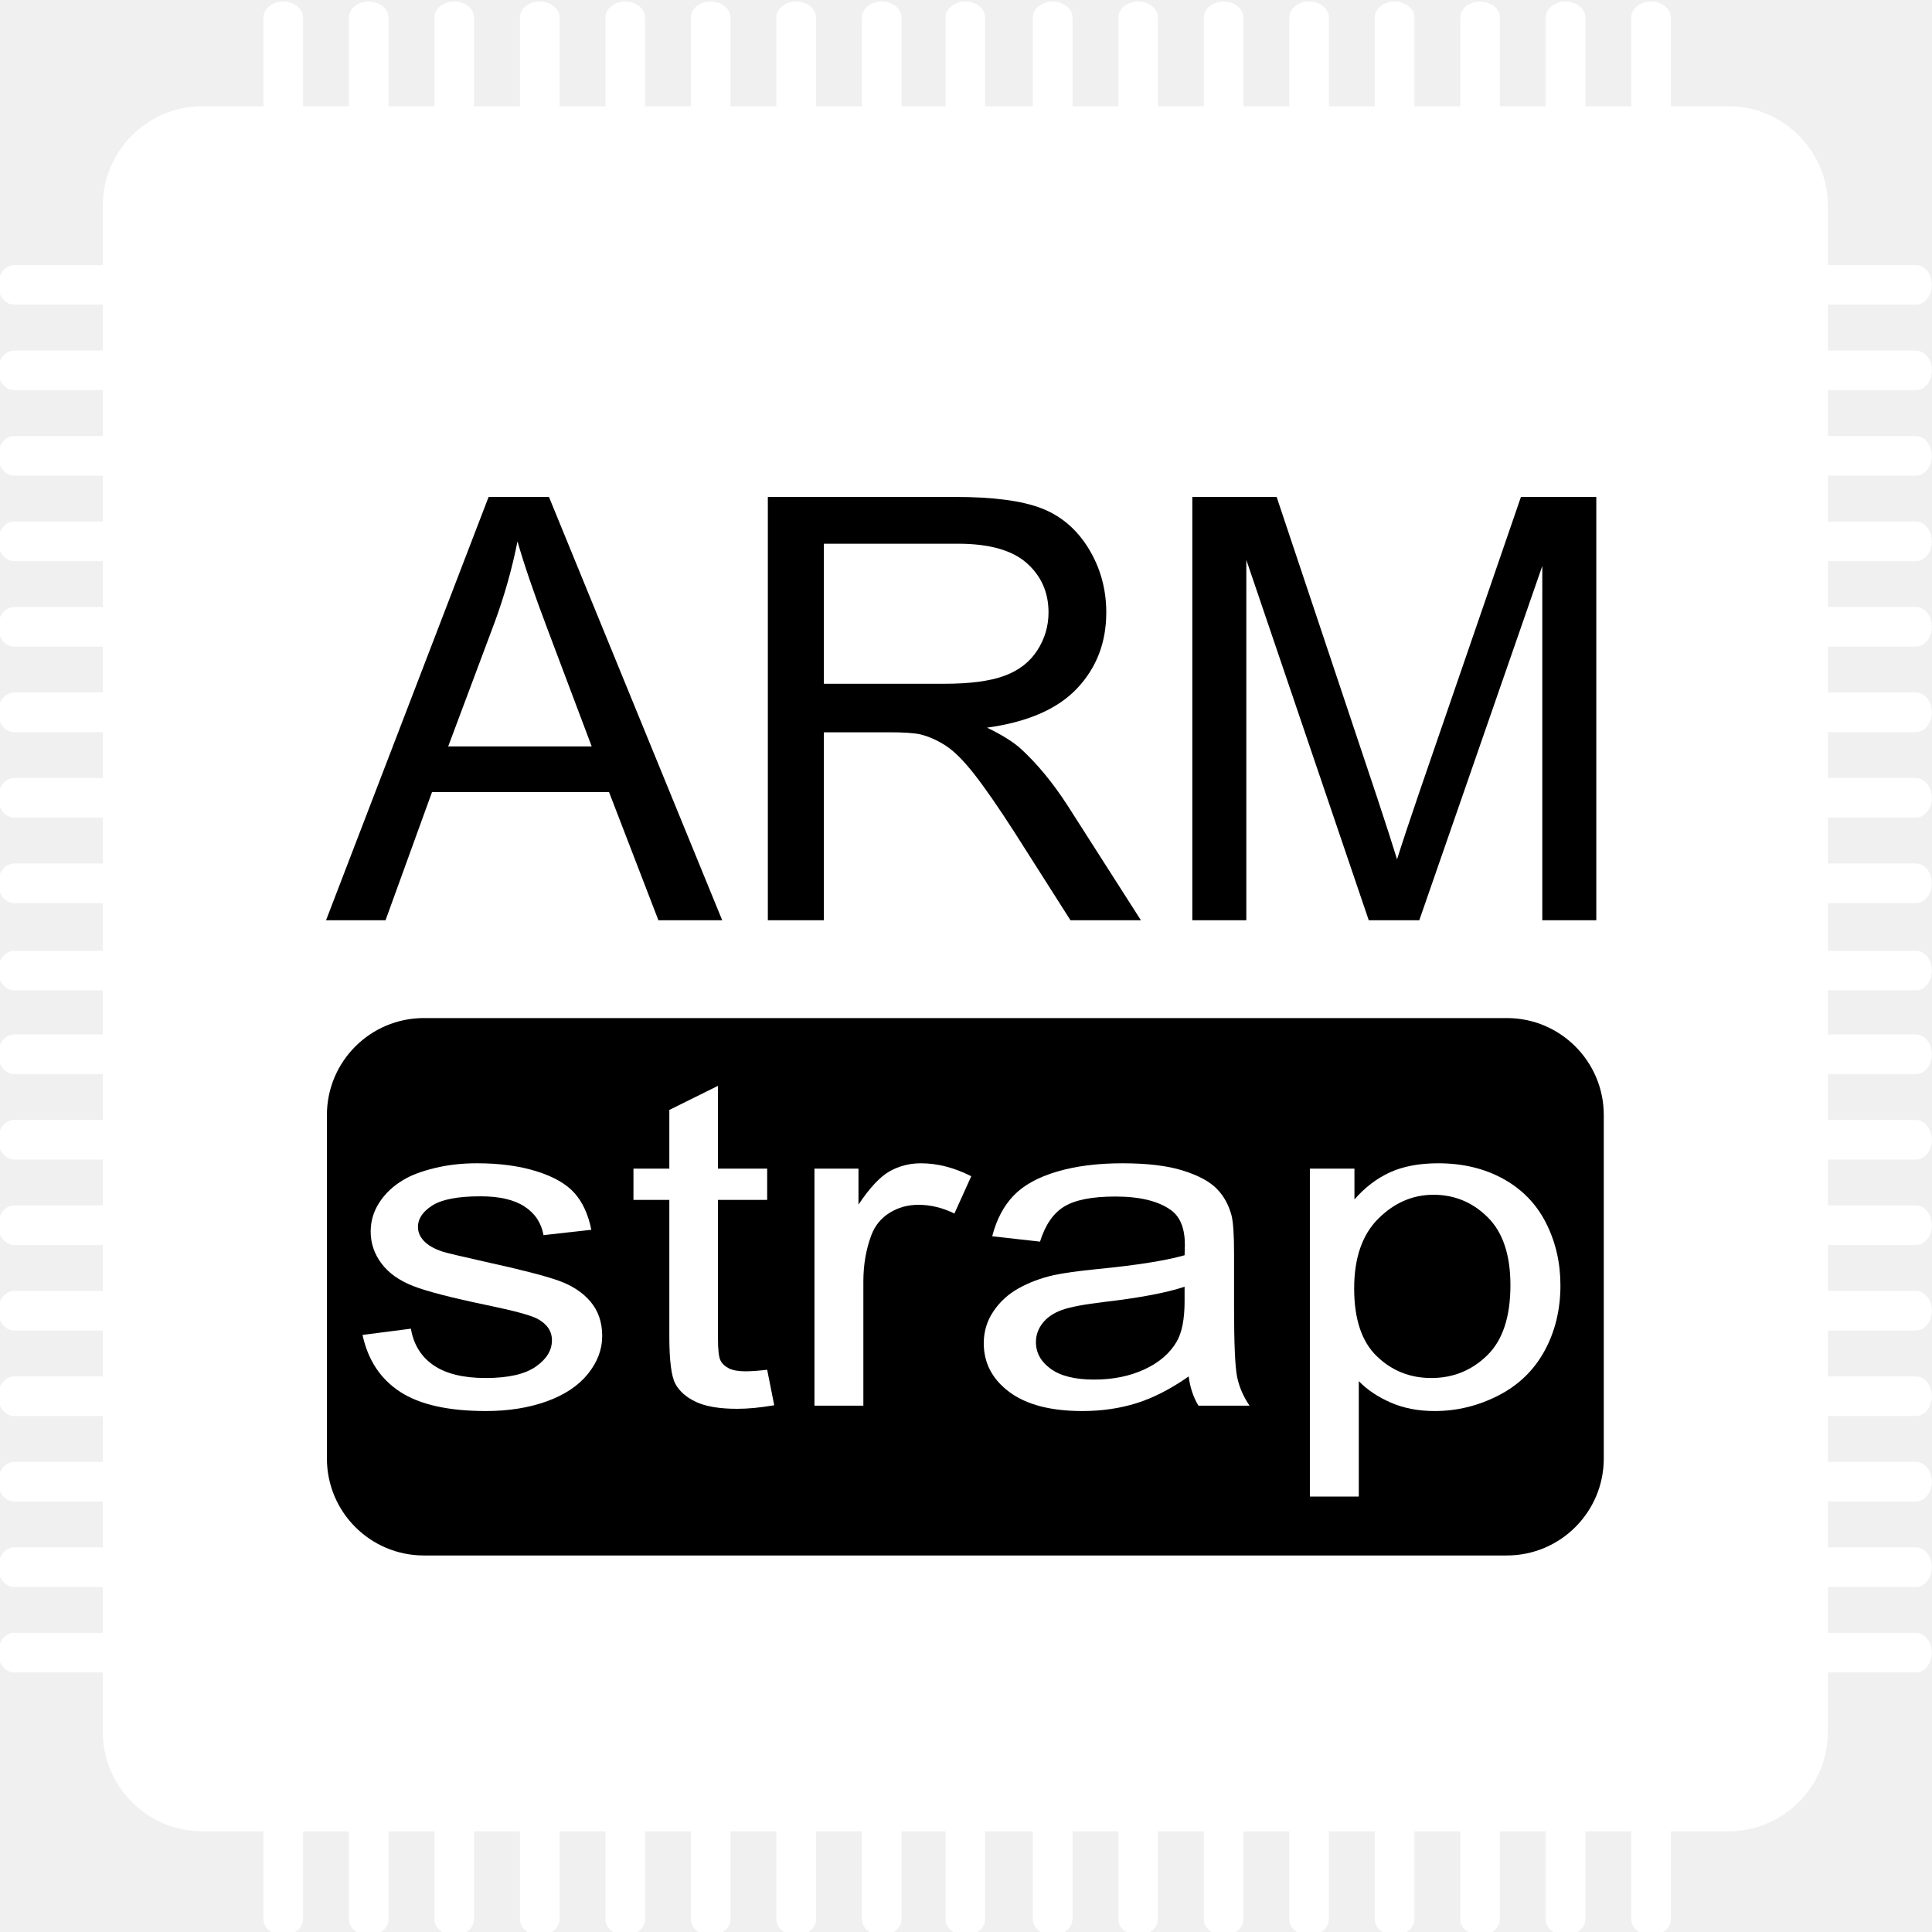
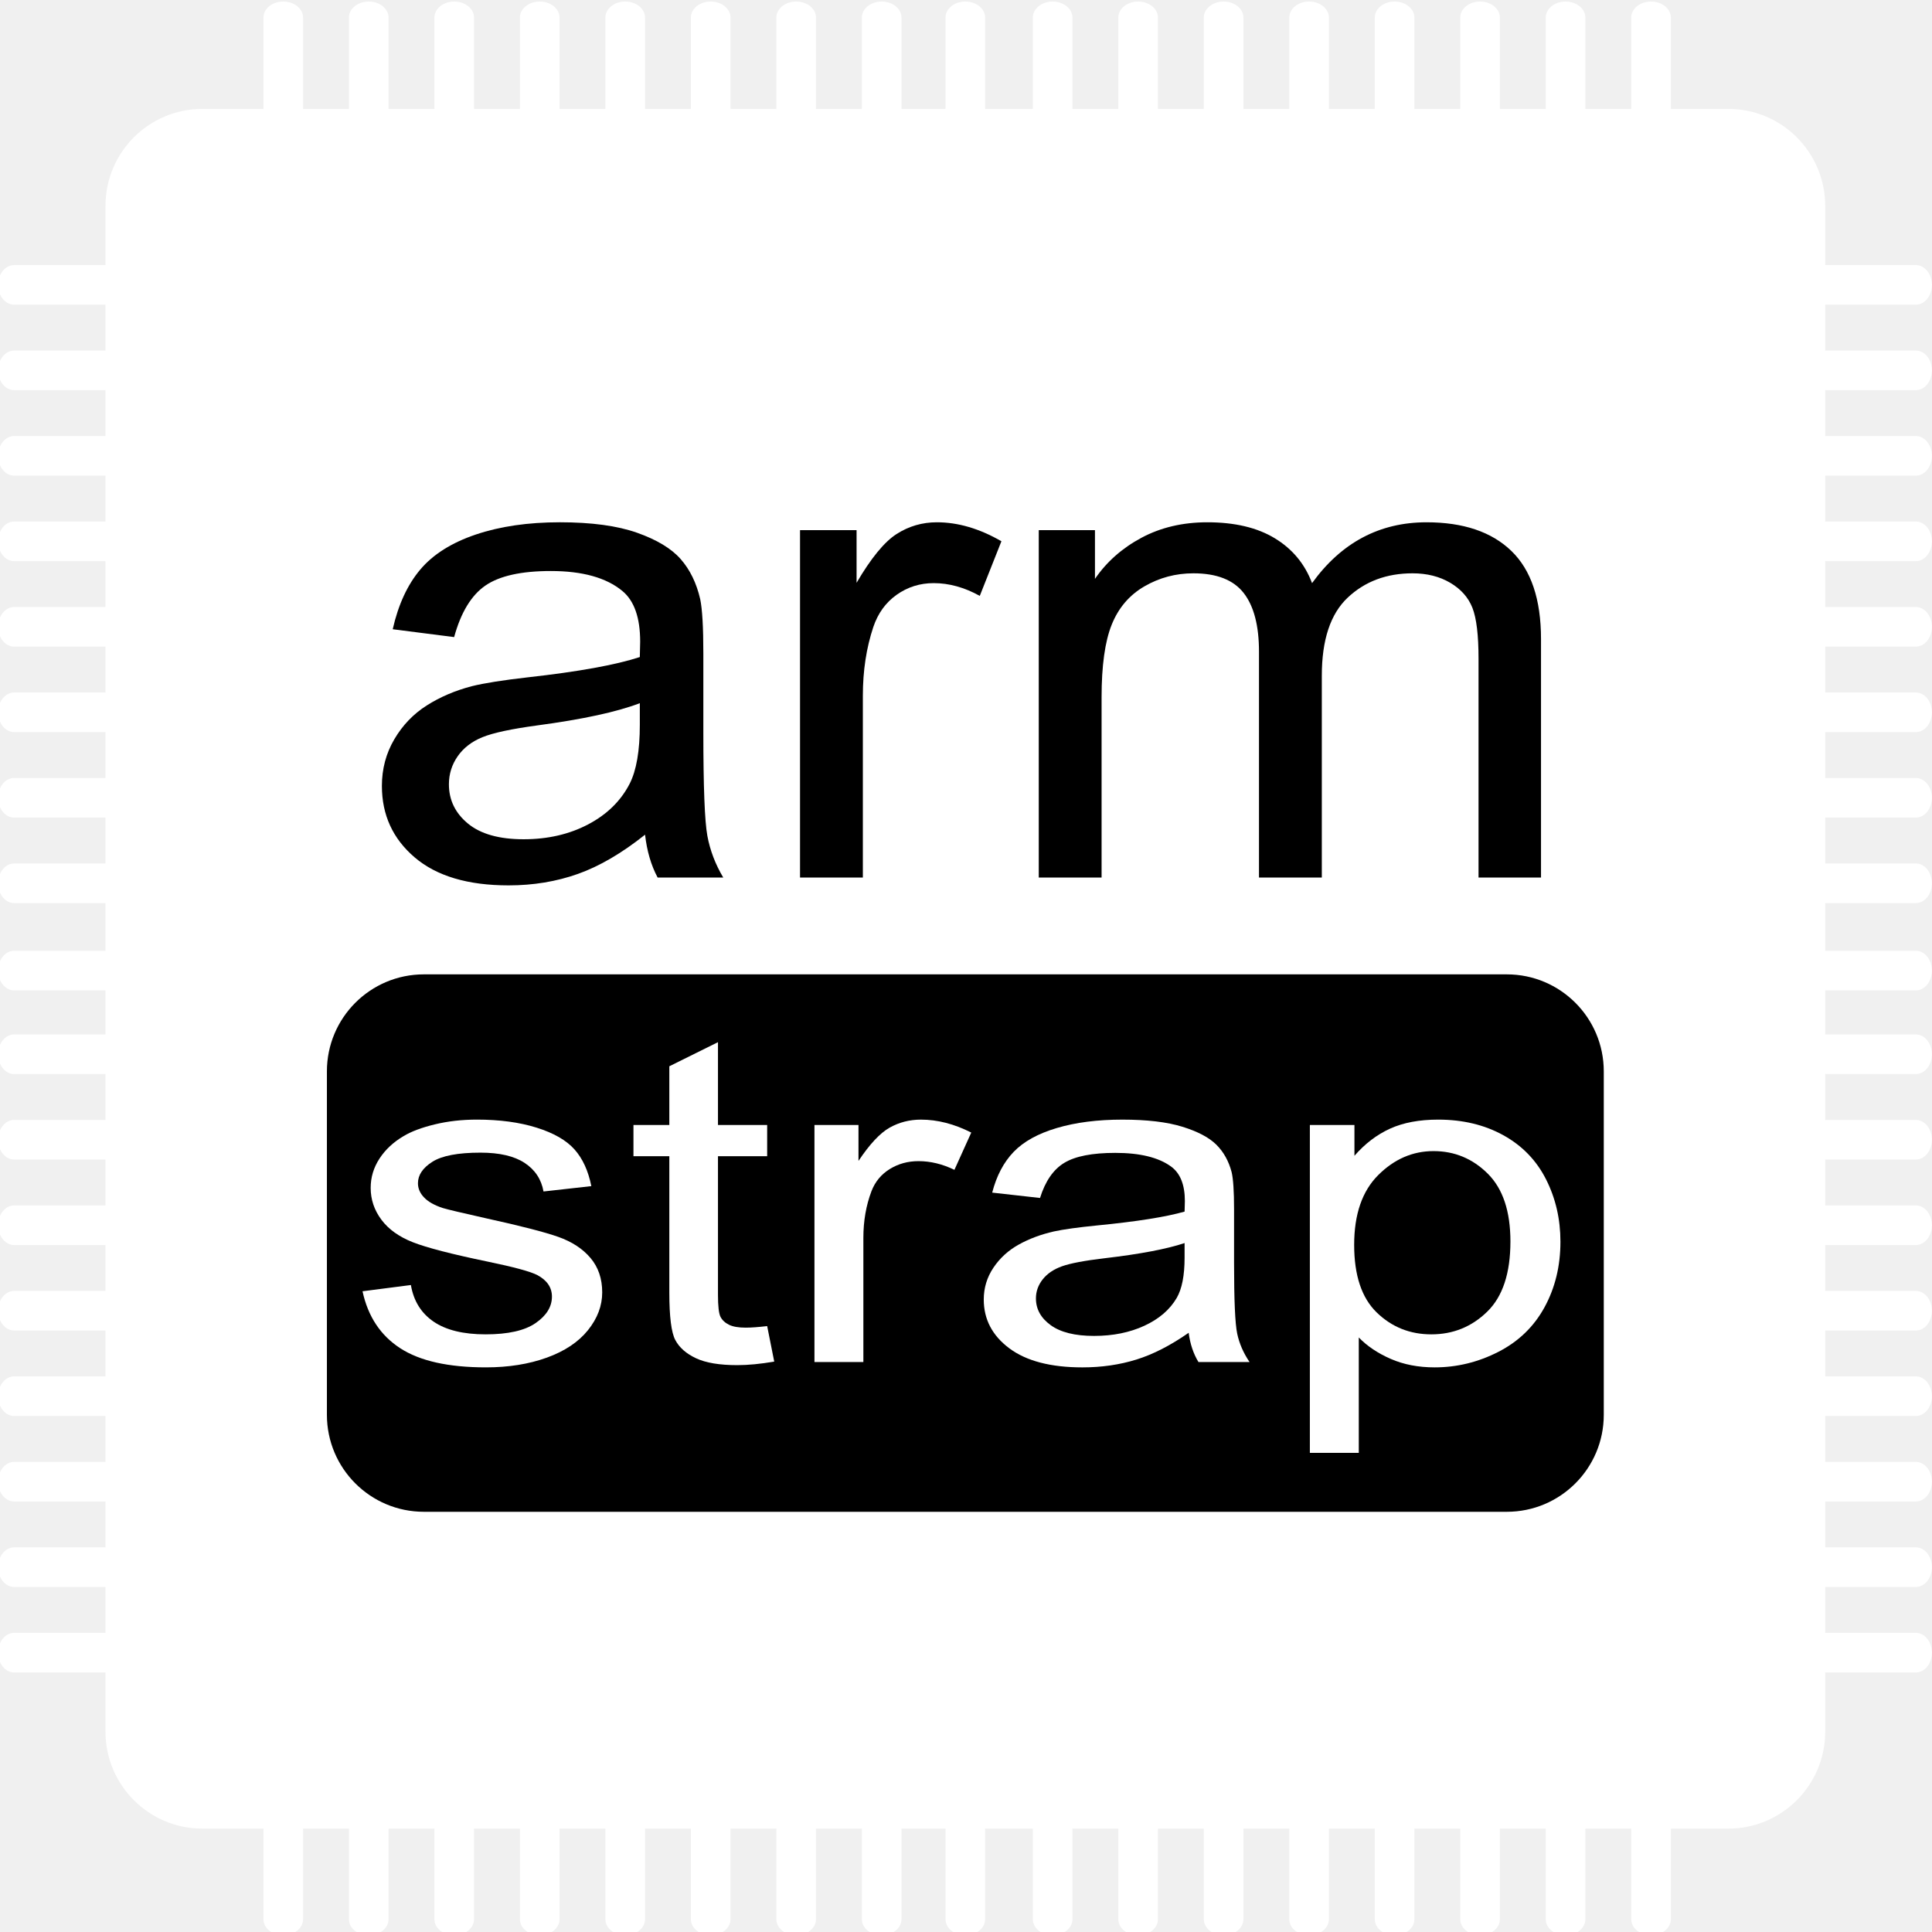
<svg xmlns="http://www.w3.org/2000/svg" version="1.1" id="Layer_1" x="0px" y="0px" width="360px" height="360px" viewBox="0 0 360 360" enable-background="new 0 0 360 360" xml:space="preserve">
-   <path fill="#FFFFFF" stroke="#FFFFFF" stroke-miterlimit="10" d="M340.102,322.669c0,9.979-8.092,18.07-18.071,18.07H37.725  c-9.98,0-18.07-8.092-18.07-18.07V38.361c0-9.979,8.09-18.07,18.07-18.07H322.03c9.979,0,18.071,8.091,18.071,18.07V322.669z" />
+   <path fill="#FFFFFF" d="M340.102,322.669c0,9.979-8.092,18.07-18.071,18.07H37.725c-9.98,0-18.07-8.092-18.07-18.07V38.361  c0-9.979,8.09-18.07,18.07-18.07H322.03c9.979,0,18.071,8.091,18.071,18.07V322.669z" />
  <g>
-     <path d="M60.752,171.478l30.293-78.88h11.246l32.284,78.88h-11.891l-9.201-23.89H80.5l-8.663,23.89H60.752z M83.513,139.086h26.742   l-8.232-21.845c-2.511-6.636-4.376-12.088-5.596-16.357c-1.005,5.058-2.421,10.08-4.251,15.065L83.513,139.086z" />
-     <path d="M143.076,171.478v-78.88h34.974c7.031,0,12.375,0.708,16.035,2.125c3.658,1.417,6.582,3.919,8.771,7.506   c2.188,3.587,3.282,7.551,3.282,11.891c0,5.596-1.813,10.313-5.435,14.151c-3.624,3.839-9.22,6.278-16.788,7.318   c2.762,1.327,4.86,2.636,6.296,3.928c3.048,2.798,5.937,6.295,8.662,10.492l13.721,21.469h-13.128l-10.438-16.411   c-3.05-4.735-5.561-8.357-7.533-10.869c-1.973-2.51-3.74-4.269-5.3-5.273c-1.561-1.004-3.148-1.704-4.762-2.099   c-1.184-0.25-3.121-0.376-5.811-0.376h-12.106v35.028H143.076z M153.515,127.41h22.438c4.77,0,8.501-0.493,11.191-1.479   c2.69-0.986,4.735-2.564,6.134-4.735c1.399-2.17,2.099-4.528,2.099-7.076c0-3.73-1.354-6.797-4.063-9.201   c-2.709-2.402-6.986-3.605-12.833-3.605h-24.966V127.41z" />
-     <path d="M222.172,171.478v-78.88h15.711l18.671,55.851c1.722,5.202,2.978,9.093,3.767,11.676c0.896-2.87,2.295-7.084,4.197-12.645   l18.886-54.882h14.043v78.88h-10.062v-66.021l-22.921,66.021h-9.417l-22.813-67.15v67.15H222.172z" />
+     <path d="M120.198,155.53c-4.336,3.454-8.51,5.893-12.52,7.314c-4.011,1.422-8.314,2.133-12.91,2.133   c-7.588,0-13.419-1.737-17.495-5.211c-4.076-3.475-6.113-7.914-6.113-13.318c0-3.169,0.77-6.065,2.309-8.686   c1.538-2.621,3.554-4.724,6.048-6.309c2.493-1.585,5.3-2.783,8.422-3.596c2.297-0.569,5.766-1.117,10.406-1.646   c9.451-1.056,16.41-2.316,20.876-3.779c0.042-1.503,0.065-2.458,0.065-2.865c0-4.47-1.105-7.619-3.317-9.448   c-2.992-2.479-7.437-3.718-13.332-3.718c-5.507,0-9.572,0.905-12.194,2.712c-2.624,1.809-4.563,5.009-5.821,9.6l-11.446-1.463   c1.041-4.591,2.753-8.299,5.138-11.124c2.384-2.824,5.831-4.998,10.341-6.522c4.509-1.524,9.733-2.286,15.674-2.286   c5.896,0,10.687,0.65,14.373,1.95c3.685,1.301,6.395,2.937,8.129,4.907c1.734,1.972,2.948,4.46,3.642,7.467   c0.39,1.87,0.585,5.242,0.585,10.119v14.628c0,10.2,0.249,16.651,0.748,19.353c0.498,2.703,1.485,5.293,2.959,7.771h-12.227   C121.325,161.24,120.544,158.578,120.198,155.53z M119.223,131.027c-4.25,1.626-10.624,3.008-19.121,4.145   c-4.813,0.65-8.217,1.382-10.21,2.194c-1.995,0.813-3.534,2.002-4.618,3.566c-1.084,1.564-1.626,3.302-1.626,5.211   c0,2.926,1.181,5.364,3.544,7.314c2.363,1.95,5.821,2.926,10.373,2.926c4.509,0,8.52-0.924,12.032-2.773   c3.512-1.849,6.091-4.378,7.739-7.589c1.257-2.478,1.886-6.135,1.886-10.972V131.027z" />
+     <path d="M149.074,163.515V98.783h10.536v9.813c2.688-4.592,5.17-7.619,7.446-9.082c2.276-1.463,4.78-2.194,7.512-2.194   c3.945,0,7.956,1.179,12.031,3.535l-4.032,10.179c-2.861-1.585-5.723-2.377-8.584-2.377c-2.559,0-4.856,0.722-6.894,2.164   c-2.039,1.443-3.491,3.444-4.357,6.004c-1.301,3.901-1.951,8.168-1.951,12.8v33.89H149.074z" />
+     <path d="M193.559,163.515V98.783h10.471v9.082c2.167-3.169,5.05-5.719,8.649-7.65c3.598-1.929,7.695-2.895,12.292-2.895   c5.115,0,9.31,0.996,12.584,2.987c3.273,1.991,5.582,4.775,6.926,8.351c5.464-7.559,12.573-11.337,21.332-11.337   c6.85,0,12.118,1.778,15.804,5.333c3.685,3.556,5.528,9.031,5.528,16.427v44.435h-11.642v-40.778c0-4.389-0.38-7.548-1.139-9.478   c-0.759-1.93-2.136-3.484-4.129-4.663c-1.995-1.178-4.337-1.768-7.024-1.768c-4.856,0-8.889,1.514-12.097,4.541   c-3.209,3.027-4.813,7.874-4.813,14.537v37.608h-11.706v-42.058c0-4.876-0.954-8.533-2.861-10.971   c-1.909-2.438-5.03-3.657-9.365-3.657c-3.296,0-6.341,0.813-9.138,2.438c-2.797,1.625-4.824,4.003-6.081,7.131   c-1.258,3.13-1.886,7.64-1.886,13.532v33.585H193.559z" />
  </g>
-   <path d="M298.84,271.77c0,9.979-8.092,18.07-18.07,18.07H78.985c-9.979,0-18.07-8.092-18.07-18.07v-63.999  c0-9.979,8.091-18.07,18.07-18.07H280.77c9.979,0,18.07,8.091,18.07,18.07V271.77z" />
+   <path d="M298.84,263.63c0,9.979-8.092,18.07-18.07,18.07H78.985c-9.979,0-18.07-8.092-18.07-18.07v-63.999  c0-9.979,8.091-18.073,18.07-18.073H280.77c9.979,0,18.07,8.094,18.07,18.073V263.63z" />
  <g>
-     <path fill="#FFFFFF" d="M67.55,248.745l9.014-1.164c0.506,2.967,1.916,5.24,4.228,6.82c2.312,1.581,5.545,2.371,9.697,2.371   c4.186,0,7.292-0.7,9.317-2.101c2.026-1.399,3.039-3.043,3.039-4.929c0-1.69-0.895-3.021-2.684-3.992   c-1.249-0.666-4.355-1.512-9.317-2.537c-6.684-1.387-11.318-2.586-13.9-3.598s-4.541-2.413-5.874-4.201   c-1.334-1.788-2-3.764-2-5.927c0-1.969,0.548-3.791,1.646-5.469c1.097-1.678,2.591-3.071,4.481-4.181   c1.418-0.859,3.35-1.587,5.798-2.184c2.447-0.596,5.072-0.894,7.874-0.894c4.22,0,7.925,0.499,11.115,1.497   c3.19,0.998,5.545,2.35,7.064,4.055c1.519,1.706,2.565,3.986,3.139,6.842l-8.912,0.998c-0.405-2.272-1.579-4.048-3.52-5.323   c-1.941-1.275-4.684-1.913-8.229-1.913c-4.187,0-7.174,0.568-8.963,1.705c-1.79,1.138-2.684,2.468-2.684,3.993   c0,0.971,0.371,1.844,1.114,2.62c0.742,0.805,1.907,1.47,3.494,1.996c0.912,0.277,3.596,0.915,8.052,1.913   c6.448,1.414,10.946,2.572,13.495,3.473c2.548,0.901,4.549,2.212,6,3.931c1.451,1.72,2.178,3.854,2.178,6.405   c0,2.495-0.886,4.846-2.659,7.05s-4.33,3.909-7.672,5.116c-3.342,1.206-7.123,1.809-11.343,1.809   c-6.988,0-12.314-1.191-15.977-3.577C70.899,256.967,68.563,253.432,67.55,248.745z" />
-     <path fill="#FFFFFF" d="M142.951,255.233l1.316,6.613c-2.566,0.443-4.861,0.665-6.887,0.665c-3.309,0-5.874-0.43-7.697-1.289   c-1.823-0.859-3.106-1.989-3.849-3.39c-0.743-1.399-1.114-4.347-1.114-8.838v-25.413h-6.685v-5.822h6.685v-10.938l9.064-4.492   v15.431h9.166v5.822h-9.166v25.829c0,2.135,0.16,3.508,0.481,4.117c0.32,0.61,0.843,1.096,1.57,1.456   c0.726,0.36,1.764,0.54,3.114,0.54C139.963,255.524,141.296,255.428,142.951,255.233z" />
-     <path fill="#FFFFFF" d="M151.761,261.93v-44.17h8.204v6.696c2.093-3.134,4.025-5.199,5.798-6.197s3.722-1.497,5.849-1.497   c3.072,0,6.195,0.804,9.368,2.412l-3.139,6.945c-2.229-1.081-4.457-1.622-6.685-1.622c-1.992,0-3.781,0.493-5.368,1.477   c-1.587,0.984-2.718,2.351-3.393,4.097c-1.013,2.662-1.52,5.573-1.52,8.734v23.125H151.761z" />
-     <path fill="#FFFFFF" d="M221.49,256.481c-3.376,2.356-6.625,4.021-9.747,4.991c-3.123,0.97-6.475,1.455-10.052,1.455   c-5.908,0-10.449-1.186-13.622-3.556c-3.174-2.371-4.76-5.4-4.76-9.088c0-2.163,0.599-4.139,1.797-5.927   c1.198-1.789,2.769-3.224,4.71-4.305c1.94-1.082,4.127-1.899,6.558-2.454c1.789-0.388,4.489-0.763,8.103-1.123   c7.358-0.721,12.777-1.58,16.255-2.578c0.033-1.026,0.05-1.678,0.05-1.955c0-3.05-0.86-5.199-2.582-6.447   c-2.329-1.69-5.79-2.537-10.381-2.537c-4.288,0-7.453,0.618-9.495,1.852c-2.043,1.233-3.553,3.417-4.532,6.551l-8.912-0.999   c0.811-3.133,2.144-5.662,4.001-7.59c1.855-1.927,4.54-3.411,8.051-4.45c3.511-1.04,7.579-1.56,12.204-1.56   c4.591,0,8.321,0.443,11.191,1.33c2.869,0.888,4.979,2.004,6.33,3.349c1.35,1.345,2.295,3.043,2.835,5.095   c0.304,1.275,0.456,3.577,0.456,6.904v9.982c0,6.96,0.194,11.361,0.582,13.205s1.156,3.611,2.305,5.303h-9.521   C222.368,260.377,221.761,258.561,221.49,256.481z M220.731,239.762c-3.31,1.109-8.271,2.052-14.888,2.828   c-3.748,0.443-6.398,0.942-7.95,1.497c-1.554,0.555-2.752,1.366-3.596,2.434c-0.845,1.067-1.266,2.253-1.266,3.556   c0,1.996,0.919,3.66,2.76,4.991c1.839,1.331,4.532,1.996,8.076,1.996c3.511,0,6.634-0.63,9.368-1.893   c2.734-1.261,4.743-2.987,6.026-5.178c0.979-1.691,1.469-4.187,1.469-7.486V239.762z" />
-     <path fill="#FFFFFF" d="M244.075,278.857V217.76h8.305v5.739c1.958-2.246,4.169-3.931,6.634-5.054   c2.464-1.122,5.452-1.684,8.963-1.684c4.591,0,8.642,0.971,12.153,2.911c3.511,1.941,6.161,4.679,7.95,8.214   s2.684,7.411,2.684,11.625c0,4.52-0.987,8.589-2.962,12.207c-1.975,3.619-4.845,6.392-8.608,8.318   c-3.765,1.927-7.723,2.891-11.875,2.891c-3.038,0-5.765-0.527-8.178-1.58c-2.414-1.054-4.397-2.385-5.95-3.993v21.503H244.075z    M252.329,240.094c0,5.685,1.401,9.886,4.203,12.603c2.802,2.718,6.194,4.076,10.179,4.076c4.051,0,7.52-1.407,10.406-4.222   c2.887-2.813,4.329-7.175,4.329-13.08c0-5.629-1.409-9.844-4.228-12.645c-2.819-2.8-6.188-4.2-10.103-4.2   c-3.883,0-7.317,1.49-10.306,4.471C253.823,230.078,252.329,234.41,252.329,240.094z" />
+     <path fill="#FFFFFF" d="M67.55,240.609l9.014-1.164c0.506,2.967,1.916,5.24,4.228,6.82c2.312,1.58,5.545,2.371,9.697,2.371   c4.186,0,7.292-0.701,9.317-2.102c2.026-1.398,3.039-3.043,3.039-4.928c0-1.691-0.895-3.021-2.684-3.992   c-1.249-0.666-4.355-1.512-9.317-2.537c-6.684-1.387-11.318-2.586-13.9-3.598s-4.541-2.414-5.874-4.201   c-1.334-1.789-2-3.764-2-5.928c0-1.969,0.548-3.791,1.646-5.469c1.097-1.678,2.591-3.07,4.481-4.18   c1.418-0.859,3.35-1.588,5.798-2.184c2.447-0.596,5.072-0.895,7.874-0.895c4.22,0,7.925,0.5,11.115,1.498   c3.19,0.998,5.545,2.35,7.064,4.055c1.52,1.705,2.565,3.986,3.14,6.842l-8.912,0.998c-0.405-2.273-1.579-4.049-3.52-5.324   c-1.941-1.275-4.684-1.912-8.229-1.912c-4.187,0-7.174,0.568-8.963,1.705c-1.79,1.137-2.684,2.467-2.684,3.992   c0,0.971,0.371,1.844,1.114,2.621c0.742,0.805,1.907,1.469,3.494,1.996c0.912,0.277,3.596,0.914,8.052,1.912   c6.448,1.414,10.946,2.572,13.495,3.473c2.548,0.902,4.549,2.213,6,3.932c1.451,1.719,2.178,3.854,2.178,6.404   c0,2.496-0.886,4.846-2.659,7.051c-1.772,2.203-4.33,3.908-7.672,5.115c-3.342,1.207-7.123,1.809-11.343,1.809   c-6.988,0-12.314-1.191-15.977-3.576C70.899,248.83,68.563,245.295,67.55,240.609z" />
+     <path fill="#FFFFFF" d="M142.951,247.098l1.316,6.613c-2.566,0.443-4.861,0.664-6.887,0.664c-3.309,0-5.874-0.43-7.697-1.289   c-1.823-0.859-3.106-1.988-3.849-3.389c-0.743-1.4-1.114-4.348-1.114-8.838v-25.414h-6.685v-5.822h6.685v-10.938l9.064-4.492v15.43   h9.166v5.822h-9.166v25.83c0,2.135,0.16,3.508,0.481,4.117c0.32,0.609,0.843,1.096,1.57,1.455c0.726,0.361,1.764,0.541,3.114,0.541   C139.963,247.389,141.296,247.291,142.951,247.098z" />
+     <path fill="#FFFFFF" d="M151.762,253.793v-44.17h8.204v6.697c2.093-3.135,4.025-5.199,5.798-6.197s3.722-1.498,5.849-1.498   c3.072,0,6.195,0.805,9.368,2.412l-3.139,6.945c-2.229-1.08-4.457-1.621-6.685-1.621c-1.992,0-3.781,0.492-5.368,1.477   c-1.587,0.984-2.718,2.35-3.393,4.096c-1.013,2.662-1.52,5.574-1.52,8.734v23.125H151.762z" />
+     <path fill="#FFFFFF" d="M221.491,248.346c-3.376,2.355-6.626,4.02-9.748,4.99c-3.123,0.971-6.474,1.455-10.052,1.455   c-5.908,0-10.449-1.186-13.622-3.555c-3.173-2.371-4.76-5.4-4.76-9.088c0-2.164,0.6-4.139,1.798-5.928   c1.198-1.787,2.768-3.223,4.709-4.305s4.127-1.898,6.558-2.453c1.789-0.389,4.49-0.764,8.103-1.123   c7.359-0.721,12.777-1.58,16.255-2.578c0.033-1.027,0.051-1.678,0.051-1.955c0-3.051-0.861-5.199-2.583-6.447   c-2.329-1.691-5.79-2.537-10.381-2.537c-4.287,0-7.452,0.617-9.494,1.852c-2.043,1.232-3.554,3.416-4.532,6.551l-8.912-1   c0.81-3.133,2.144-5.662,4-7.59c1.856-1.926,4.54-3.41,8.052-4.449c3.511-1.041,7.578-1.561,12.204-1.561   c4.59,0,8.321,0.443,11.19,1.33c2.869,0.889,4.979,2.004,6.33,3.35c1.35,1.344,2.295,3.043,2.836,5.094   c0.304,1.275,0.456,3.578,0.456,6.904v9.982c0,6.961,0.193,11.361,0.582,13.205c0.388,1.844,1.156,3.611,2.304,5.303h-9.52   C222.368,252.24,221.761,250.424,221.491,248.346z M220.731,231.625c-3.309,1.109-8.271,2.053-14.888,2.828   c-3.747,0.443-6.397,0.943-7.95,1.498s-2.752,1.365-3.596,2.434c-0.844,1.066-1.266,2.252-1.266,3.555   c0,1.996,0.92,3.66,2.76,4.992c1.84,1.33,4.532,1.996,8.077,1.996c3.511,0,6.634-0.631,9.368-1.893s4.742-2.988,6.025-5.178   c0.979-1.691,1.469-4.188,1.469-7.486V231.625z" />
+     <path fill="#FFFFFF" d="M244.075,270.721v-61.098h8.305v5.74c1.958-2.246,4.169-3.932,6.634-5.055   c2.464-1.121,5.452-1.684,8.963-1.684c4.591,0,8.642,0.971,12.153,2.912c3.511,1.941,6.16,4.678,7.95,8.213   c1.789,3.535,2.684,7.412,2.684,11.625c0,4.52-0.987,8.59-2.962,12.207c-1.975,3.619-4.845,6.393-8.608,8.318   c-3.765,1.928-7.723,2.891-11.875,2.891c-3.038,0-5.765-0.527-8.178-1.58c-2.414-1.053-4.397-2.385-5.95-3.992v21.502H244.075z    M252.329,231.957c0,5.686,1.401,9.887,4.203,12.604s6.194,4.076,10.179,4.076c4.051,0,7.52-1.408,10.406-4.223   c2.887-2.813,4.329-7.174,4.329-13.08c0-5.629-1.409-9.844-4.228-12.645c-2.819-2.799-6.188-4.199-10.103-4.199   c-3.883,0-7.317,1.49-10.306,4.471C253.823,221.941,252.329,226.273,252.329,231.957z" />
  </g>
  <path fill="#FFFFFF" d="M183.566,20.319c0,1.647-1.65,2.983-3.69,2.983l0,0c-2.038,0-3.69-1.336-3.69-2.983V3.27  c0-1.647,1.652-2.983,3.69-2.983l0,0c2.04,0,3.69,1.336,3.69,2.983V20.319z" />
  <path fill="#FFFFFF" d="M199.835,20.319c0,1.647-1.652,2.983-3.692,2.983l0,0c-2.038,0-3.689-1.336-3.689-2.983V3.27  c0-1.647,1.651-2.983,3.689-2.983l0,0c2.04,0,3.692,1.336,3.692,2.983V20.319z" />
  <path fill="#FFFFFF" d="M215.764,20.319c0,1.647-1.651,2.983-3.69,2.983l0,0c-2.039,0-3.691-1.336-3.691-2.983V3.27  c0-1.647,1.652-2.983,3.691-2.983l0,0c2.039,0,3.69,1.336,3.69,2.983V20.319z" />
  <path fill="#FFFFFF" d="M231.692,20.319c0,1.647-1.651,2.983-3.69,2.983l0,0c-2.039,0-3.689-1.336-3.689-2.983V3.27  c0-1.647,1.65-2.983,3.689-2.983l0,0c2.039,0,3.69,1.336,3.69,2.983V20.319z" />
  <path fill="#FFFFFF" d="M247.622,20.319c0,1.647-1.652,2.983-3.691,2.983l0,0c-2.039,0-3.689-1.336-3.689-2.983V3.27  c0-1.647,1.65-2.983,3.689-2.983l0,0c2.039,0,3.691,1.336,3.691,2.983V20.319z" />
  <path fill="#FFFFFF" d="M263.551,20.319c0,1.647-1.651,2.983-3.69,2.983l0,0c-2.038,0-3.69-1.336-3.69-2.983V3.27  c0-1.647,1.652-2.983,3.69-2.983l0,0c2.039,0,3.69,1.336,3.69,2.983V20.319z" />
  <path fill="#FFFFFF" d="M279.479,20.319c0,1.647-1.651,2.983-3.69,2.983l0,0c-2.038,0-3.689-1.336-3.689-2.983V3.27  c0-1.647,1.651-2.983,3.689-2.983l0,0c2.039,0,3.69,1.336,3.69,2.983V20.319z" />
  <path fill="#FFFFFF" d="M295.409,20.319c0,1.647-1.652,2.983-3.691,2.983l0,0c-2.038,0-3.689-1.336-3.689-2.983V3.27  c0-1.647,1.651-2.983,3.689-2.983l0,0c2.039,0,3.691,1.336,3.691,2.983V20.319z" />
  <path fill="#FFFFFF" d="M56.472,20.319c0,1.647-1.652,2.983-3.691,2.983l0,0c-2.038,0-3.689-1.336-3.689-2.983V3.27  c0-1.647,1.651-2.983,3.689-2.983l0,0c2.04,0,3.691,1.336,3.691,2.983V20.319z" />
  <path fill="#FFFFFF" d="M72.401,20.319c0,1.647-1.652,2.983-3.691,2.983l0,0c-2.038,0-3.69-1.336-3.69-2.983V3.27  c0-1.647,1.652-2.983,3.69-2.983l0,0c2.04,0,3.691,1.336,3.691,2.983V20.319z" />
  <path fill="#FFFFFF" d="M88.33,20.319c0,1.647-1.651,2.983-3.69,2.983l0,0c-2.039,0-3.69-1.336-3.69-2.983V3.27  c0-1.647,1.652-2.983,3.69-2.983l0,0c2.039,0,3.69,1.336,3.69,2.983V20.319z" />
  <path fill="#FFFFFF" d="M104.259,20.319c0,1.647-1.651,2.983-3.691,2.983l0,0c-2.039,0-3.689-1.336-3.689-2.983V3.27  c0-1.647,1.651-2.983,3.689-2.983l0,0c2.04,0,3.691,1.336,3.691,2.983V20.319z" />
  <path fill="#FFFFFF" d="M120.188,20.319c0,1.647-1.651,2.983-3.691,2.983l0,0c-2.039,0-3.689-1.336-3.689-2.983V3.27  c0-1.647,1.651-2.983,3.689-2.983l0,0c2.04,0,3.691,1.336,3.691,2.983V20.319z" />
  <path fill="#FFFFFF" d="M136.118,20.319c0,1.647-1.652,2.983-3.691,2.983l0,0c-2.038,0-3.69-1.336-3.69-2.983V3.27  c0-1.647,1.652-2.983,3.69-2.983l0,0c2.04,0,3.691,1.336,3.691,2.983V20.319z" />
  <path fill="#FFFFFF" d="M152.047,20.319c0,1.647-1.652,2.983-3.692,2.983l0,0c-2.038,0-3.689-1.336-3.689-2.983V3.27  c0-1.647,1.651-2.983,3.689-2.983l0,0c2.04,0,3.692,1.336,3.692,2.983V20.319z" />
  <path fill="#FFFFFF" d="M167.976,20.319c0,1.647-1.651,2.983-3.691,2.983l0,0c-2.038,0-3.69-1.336-3.69-2.983V3.27  c0-1.647,1.652-2.983,3.69-2.983l0,0c2.04,0,3.691,1.336,3.691,2.983V20.319z" />
  <path fill="#FFFFFF" d="M311.338,20.319c0,1.647-1.651,2.983-3.69,2.983l0,0c-2.038,0-3.69-1.336-3.69-2.983V3.27  c0-1.647,1.652-2.983,3.69-2.983l0,0c2.039,0,3.69,1.336,3.69,2.983V20.319z" />
  <path fill="#FFFFFF" d="M183.566,357.63c0,1.648-1.65,2.985-3.69,2.985l0,0c-2.038,0-3.69-1.337-3.69-2.985v-17.048  c0-1.649,1.652-2.984,3.69-2.984l0,0c2.04,0,3.69,1.335,3.69,2.984V357.63z" />
  <path fill="#FFFFFF" d="M199.835,357.63c0,1.648-1.652,2.985-3.692,2.985l0,0c-2.038,0-3.689-1.337-3.689-2.985v-17.048  c0-1.649,1.651-2.984,3.689-2.984l0,0c2.04,0,3.692,1.335,3.692,2.984V357.63z" />
  <path fill="#FFFFFF" d="M215.764,357.63c0,1.648-1.651,2.985-3.69,2.985l0,0c-2.039,0-3.691-1.337-3.691-2.985v-17.048  c0-1.649,1.652-2.984,3.691-2.984l0,0c2.039,0,3.69,1.335,3.69,2.984V357.63z" />
  <path fill="#FFFFFF" d="M231.692,357.63c0,1.648-1.651,2.985-3.69,2.985l0,0c-2.039,0-3.689-1.337-3.689-2.985v-17.048  c0-1.649,1.65-2.984,3.689-2.984l0,0c2.039,0,3.69,1.335,3.69,2.984V357.63z" />
  <path fill="#FFFFFF" d="M247.622,357.63c0,1.648-1.652,2.985-3.691,2.985l0,0c-2.039,0-3.689-1.337-3.689-2.985v-17.048  c0-1.649,1.65-2.984,3.689-2.984l0,0c2.039,0,3.691,1.335,3.691,2.984V357.63z" />
  <path fill="#FFFFFF" d="M263.551,357.63c0,1.648-1.651,2.985-3.69,2.985l0,0c-2.038,0-3.69-1.337-3.69-2.985v-17.048  c0-1.649,1.652-2.984,3.69-2.984l0,0c2.039,0,3.69,1.335,3.69,2.984V357.63z" />
  <path fill="#FFFFFF" d="M279.479,357.63c0,1.648-1.651,2.985-3.69,2.985l0,0c-2.038,0-3.689-1.337-3.689-2.985v-17.048  c0-1.649,1.651-2.984,3.689-2.984l0,0c2.039,0,3.69,1.335,3.69,2.984V357.63z" />
  <path fill="#FFFFFF" d="M295.409,357.63c0,1.648-1.652,2.985-3.691,2.985l0,0c-2.038,0-3.689-1.337-3.689-2.985v-17.048  c0-1.649,1.651-2.984,3.689-2.984l0,0c2.039,0,3.691,1.335,3.691,2.984V357.63z" />
  <path fill="#FFFFFF" d="M56.472,357.63c0,1.648-1.652,2.985-3.691,2.985l0,0c-2.038,0-3.689-1.337-3.689-2.985v-17.048  c0-1.649,1.651-2.984,3.689-2.984l0,0c2.04,0,3.691,1.335,3.691,2.984V357.63z" />
  <path fill="#FFFFFF" d="M72.401,357.63c0,1.648-1.652,2.985-3.691,2.985l0,0c-2.038,0-3.69-1.337-3.69-2.985v-17.048  c0-1.649,1.652-2.984,3.69-2.984l0,0c2.04,0,3.691,1.335,3.691,2.984V357.63z" />
  <path fill="#FFFFFF" d="M88.33,357.63c0,1.648-1.651,2.985-3.69,2.985l0,0c-2.039,0-3.69-1.337-3.69-2.985v-17.048  c0-1.649,1.652-2.984,3.69-2.984l0,0c2.039,0,3.69,1.335,3.69,2.984V357.63z" />
  <path fill="#FFFFFF" d="M104.259,357.63c0,1.648-1.651,2.985-3.691,2.985l0,0c-2.039,0-3.689-1.337-3.689-2.985v-17.048  c0-1.649,1.651-2.984,3.689-2.984l0,0c2.04,0,3.691,1.335,3.691,2.984V357.63z" />
  <path fill="#FFFFFF" d="M120.188,357.63c0,1.648-1.651,2.985-3.691,2.985l0,0c-2.039,0-3.689-1.337-3.689-2.985v-17.048  c0-1.649,1.651-2.984,3.689-2.984l0,0c2.04,0,3.691,1.335,3.691,2.984V357.63z" />
  <path fill="#FFFFFF" d="M136.118,357.63c0,1.648-1.652,2.985-3.691,2.985l0,0c-2.038,0-3.69-1.337-3.69-2.985v-17.048  c0-1.649,1.652-2.984,3.69-2.984l0,0c2.04,0,3.691,1.335,3.691,2.984V357.63z" />
  <path fill="#FFFFFF" d="M152.047,357.63c0,1.648-1.652,2.985-3.692,2.985l0,0c-2.038,0-3.689-1.337-3.689-2.985v-17.048  c0-1.649,1.651-2.984,3.689-2.984l0,0c2.04,0,3.692,1.335,3.692,2.984V357.63z" />
  <path fill="#FFFFFF" d="M167.976,357.63c0,1.648-1.651,2.985-3.691,2.985l0,0c-2.038,0-3.69-1.337-3.69-2.985v-17.048  c0-1.649,1.652-2.984,3.69-2.984l0,0c2.04,0,3.691,1.335,3.691,2.984V357.63z" />
  <path fill="#FFFFFF" d="M311.338,357.63c0,1.648-1.651,2.985-3.69,2.985l0,0c-2.038,0-3.69-1.337-3.69-2.985v-17.048  c0-1.649,1.652-2.984,3.69-2.984l0,0c2.039,0,3.69,1.335,3.69,2.984V357.63z" />
  <path fill="#FFFFFF" d="M19.683,177.164c1.647,0,2.983,1.651,2.983,3.691l0,0c0,2.037-1.336,3.69-2.983,3.69H2.633  c-1.647,0-2.983-1.653-2.983-3.69l0,0c0-2.04,1.336-3.691,2.983-3.691H19.683z" />
  <path fill="#FFFFFF" d="M19.683,160.896c1.647,0,2.983,1.651,2.983,3.69l0,0c0,2.039-1.336,3.69-2.983,3.69H2.633  c-1.647,0-2.983-1.652-2.983-3.69l0,0c0-2.04,1.336-3.69,2.983-3.69H19.683z" />
  <path fill="#FFFFFF" d="M19.683,144.967c1.647,0,2.983,1.651,2.983,3.69l0,0c0,2.039-1.336,3.689-2.983,3.689H2.633  c-1.647,0-2.983-1.651-2.983-3.689l0,0c0-2.04,1.336-3.69,2.983-3.69H19.683z" />
  <path fill="#FFFFFF" d="M19.683,129.038c1.647,0,2.983,1.651,2.983,3.69l0,0c0,2.038-1.336,3.69-2.983,3.69H2.633  c-1.647,0-2.983-1.652-2.983-3.69l0,0c0-2.04,1.336-3.69,2.983-3.69H19.683z" />
  <path fill="#FFFFFF" d="M19.683,113.108c1.647,0,2.983,1.651,2.983,3.691l0,0c0,2.038-1.336,3.689-2.983,3.689H2.633  c-1.647,0-2.983-1.651-2.983-3.689l0,0c0-2.04,1.336-3.691,2.983-3.691H19.683z" />
  <path fill="#FFFFFF" d="M19.683,97.179c1.647,0,2.983,1.652,2.983,3.691l0,0c0,2.038-1.336,3.689-2.983,3.689H2.633  c-1.647,0-2.983-1.651-2.983-3.689l0,0c0-2.04,1.336-3.691,2.983-3.691H19.683z" />
  <path fill="#FFFFFF" d="M19.683,81.25c1.647,0,2.983,1.651,2.983,3.691l0,0c0,2.039-1.336,3.69-2.983,3.69H2.633  c-1.647,0-2.983-1.651-2.983-3.69l0,0c0-2.04,1.336-3.691,2.983-3.691H19.683z" />
  <path fill="#FFFFFF" d="M19.683,65.321c1.647,0,2.983,1.651,2.983,3.691l0,0c0,2.038-1.336,3.689-2.983,3.689H2.633  c-1.647,0-2.983-1.651-2.983-3.689l0,0c0-2.04,1.336-3.691,2.983-3.691H19.683z" />
  <path fill="#FFFFFF" d="M19.683,304.259c1.647,0,2.983,1.65,2.983,3.691l0,0c0,2.038-1.336,3.688-2.983,3.688H2.633  c-1.647,0-2.983-1.649-2.983-3.688l0,0c0-2.041,1.336-3.691,2.983-3.691H19.683z" />
  <path fill="#FFFFFF" d="M19.683,288.329c1.647,0,2.983,1.65,2.983,3.692l0,0c0,2.038-1.336,3.688-2.983,3.688H2.633  c-1.647,0-2.983-1.649-2.983-3.688l0,0c0-2.042,1.336-3.692,2.983-3.692H19.683z" />
  <path fill="#FFFFFF" d="M19.683,272.4c1.647,0,2.983,1.65,2.983,3.692l0,0c0,2.037-1.336,3.687-2.983,3.687H2.633  c-1.647,0-2.983-1.649-2.983-3.687l0,0c0-2.042,1.336-3.692,2.983-3.692H19.683z" />
  <path fill="#FFFFFF" d="M19.683,256.47c1.647,0,2.983,1.653,2.983,3.691l0,0c0,2.038-1.336,3.69-2.983,3.69H2.633  c-1.647,0-2.983-1.652-2.983-3.69l0,0c0-2.038,1.336-3.691,2.983-3.691H19.683z" />
  <path fill="#FFFFFF" d="M19.683,240.541c1.647,0,2.983,1.653,2.983,3.691l0,0c0,2.037-1.336,3.69-2.983,3.69H2.633  c-1.647,0-2.983-1.653-2.983-3.69l0,0c0-2.038,1.336-3.691,2.983-3.691H19.683z" />
  <path fill="#FFFFFF" d="M19.683,224.612c1.647,0,2.983,1.652,2.983,3.69l0,0c0,2.038-1.336,3.691-2.983,3.691H2.633  c-1.647,0-2.983-1.653-2.983-3.691l0,0c0-2.038,1.336-3.69,2.983-3.69H19.683z" />
  <path fill="#FFFFFF" d="M19.683,208.682c1.647,0,2.983,1.654,2.983,3.692l0,0c0,2.038-1.336,3.69-2.983,3.69H2.633  c-1.647,0-2.983-1.652-2.983-3.69l0,0c0-2.038,1.336-3.692,2.983-3.692H19.683z" />
  <path fill="#FFFFFF" d="M19.683,192.753c1.647,0,2.983,1.654,2.983,3.691l0,0c0,2.038-1.336,3.691-2.983,3.691H2.633  c-1.647,0-2.983-1.653-2.983-3.691l0,0c0-2.037,1.336-3.691,2.983-3.691H19.683z" />
  <path fill="#FFFFFF" d="M19.683,49.392c1.647,0,2.983,1.651,2.983,3.691l0,0c0,2.039-1.336,3.689-2.983,3.689H2.633  c-1.647,0-2.983-1.651-2.983-3.689l0,0c0-2.04,1.336-3.691,2.983-3.691H19.683z" />
  <path fill="#FFFFFF" d="M356.993,177.164c1.648,0,2.985,1.651,2.985,3.691l0,0c0,2.037-1.337,3.69-2.985,3.69h-17.048  c-1.649,0-2.984-1.653-2.984-3.69l0,0c0-2.04,1.335-3.691,2.984-3.691H356.993z" />
  <path fill="#FFFFFF" d="M356.993,160.896c1.648,0,2.985,1.651,2.985,3.69l0,0c0,2.039-1.337,3.69-2.985,3.69h-17.048  c-1.649,0-2.984-1.652-2.984-3.69l0,0c0-2.04,1.335-3.69,2.984-3.69H356.993z" />
  <path fill="#FFFFFF" d="M356.993,144.967c1.648,0,2.985,1.651,2.985,3.69l0,0c0,2.039-1.337,3.689-2.985,3.689h-17.048  c-1.649,0-2.984-1.651-2.984-3.689l0,0c0-2.04,1.335-3.69,2.984-3.69H356.993z" />
  <path fill="#FFFFFF" d="M356.993,129.038c1.648,0,2.985,1.651,2.985,3.69l0,0c0,2.038-1.337,3.69-2.985,3.69h-17.048  c-1.649,0-2.984-1.652-2.984-3.69l0,0c0-2.04,1.335-3.69,2.984-3.69H356.993z" />
  <path fill="#FFFFFF" d="M356.993,113.108c1.648,0,2.985,1.651,2.985,3.691l0,0c0,2.038-1.337,3.689-2.985,3.689h-17.048  c-1.649,0-2.984-1.651-2.984-3.689l0,0c0-2.04,1.335-3.691,2.984-3.691H356.993z" />
  <path fill="#FFFFFF" d="M356.993,97.179c1.648,0,2.985,1.652,2.985,3.691l0,0c0,2.038-1.337,3.689-2.985,3.689h-17.048  c-1.649,0-2.984-1.651-2.984-3.689l0,0c0-2.04,1.335-3.691,2.984-3.691H356.993z" />
  <path fill="#FFFFFF" d="M356.993,81.25c1.648,0,2.985,1.651,2.985,3.691l0,0c0,2.039-1.337,3.69-2.985,3.69h-17.048  c-1.649,0-2.984-1.651-2.984-3.69l0,0c0-2.04,1.335-3.691,2.984-3.691H356.993z" />
  <path fill="#FFFFFF" d="M356.993,65.321c1.648,0,2.985,1.651,2.985,3.691l0,0c0,2.038-1.337,3.689-2.985,3.689h-17.048  c-1.649,0-2.984-1.651-2.984-3.689l0,0c0-2.04,1.335-3.691,2.984-3.691H356.993z" />
  <path fill="#FFFFFF" d="M356.993,304.259c1.648,0,2.985,1.65,2.985,3.691l0,0c0,2.038-1.337,3.688-2.985,3.688h-17.048  c-1.649,0-2.984-1.649-2.984-3.688l0,0c0-2.041,1.335-3.691,2.984-3.691H356.993z" />
  <path fill="#FFFFFF" d="M356.993,288.329c1.648,0,2.985,1.65,2.985,3.692l0,0c0,2.038-1.337,3.688-2.985,3.688h-17.048  c-1.649,0-2.984-1.649-2.984-3.688l0,0c0-2.042,1.335-3.692,2.984-3.692H356.993z" />
  <path fill="#FFFFFF" d="M356.993,272.4c1.648,0,2.985,1.65,2.985,3.692l0,0c0,2.037-1.337,3.687-2.985,3.687h-17.048  c-1.649,0-2.984-1.649-2.984-3.687l0,0c0-2.042,1.335-3.692,2.984-3.692H356.993z" />
  <path fill="#FFFFFF" d="M356.993,256.47c1.648,0,2.985,1.653,2.985,3.691l0,0c0,2.038-1.337,3.69-2.985,3.69h-17.048  c-1.649,0-2.984-1.652-2.984-3.69l0,0c0-2.038,1.335-3.691,2.984-3.691H356.993z" />
  <path fill="#FFFFFF" d="M356.993,240.541c1.648,0,2.985,1.653,2.985,3.691l0,0c0,2.037-1.337,3.69-2.985,3.69h-17.048  c-1.649,0-2.984-1.653-2.984-3.69l0,0c0-2.038,1.335-3.691,2.984-3.691H356.993z" />
  <path fill="#FFFFFF" d="M356.993,224.612c1.648,0,2.985,1.652,2.985,3.69l0,0c0,2.038-1.337,3.691-2.985,3.691h-17.048  c-1.649,0-2.984-1.653-2.984-3.691l0,0c0-2.038,1.335-3.69,2.984-3.69H356.993z" />
  <path fill="#FFFFFF" d="M356.993,208.682c1.648,0,2.985,1.654,2.985,3.692l0,0c0,2.038-1.337,3.69-2.985,3.69h-17.048  c-1.649,0-2.984-1.652-2.984-3.69l0,0c0-2.038,1.335-3.692,2.984-3.692H356.993z" />
  <path fill="#FFFFFF" d="M356.993,192.753c1.648,0,2.985,1.654,2.985,3.691l0,0c0,2.038-1.337,3.691-2.985,3.691h-17.048  c-1.649,0-2.984-1.653-2.984-3.691l0,0c0-2.037,1.335-3.691,2.984-3.691H356.993z" />
  <path fill="#FFFFFF" d="M356.993,49.392c1.648,0,2.985,1.651,2.985,3.691l0,0c0,2.039-1.337,3.689-2.985,3.689h-17.048  c-1.649,0-2.984-1.651-2.984-3.689l0,0c0-2.04,1.335-3.691,2.984-3.691H356.993z" />
</svg>
